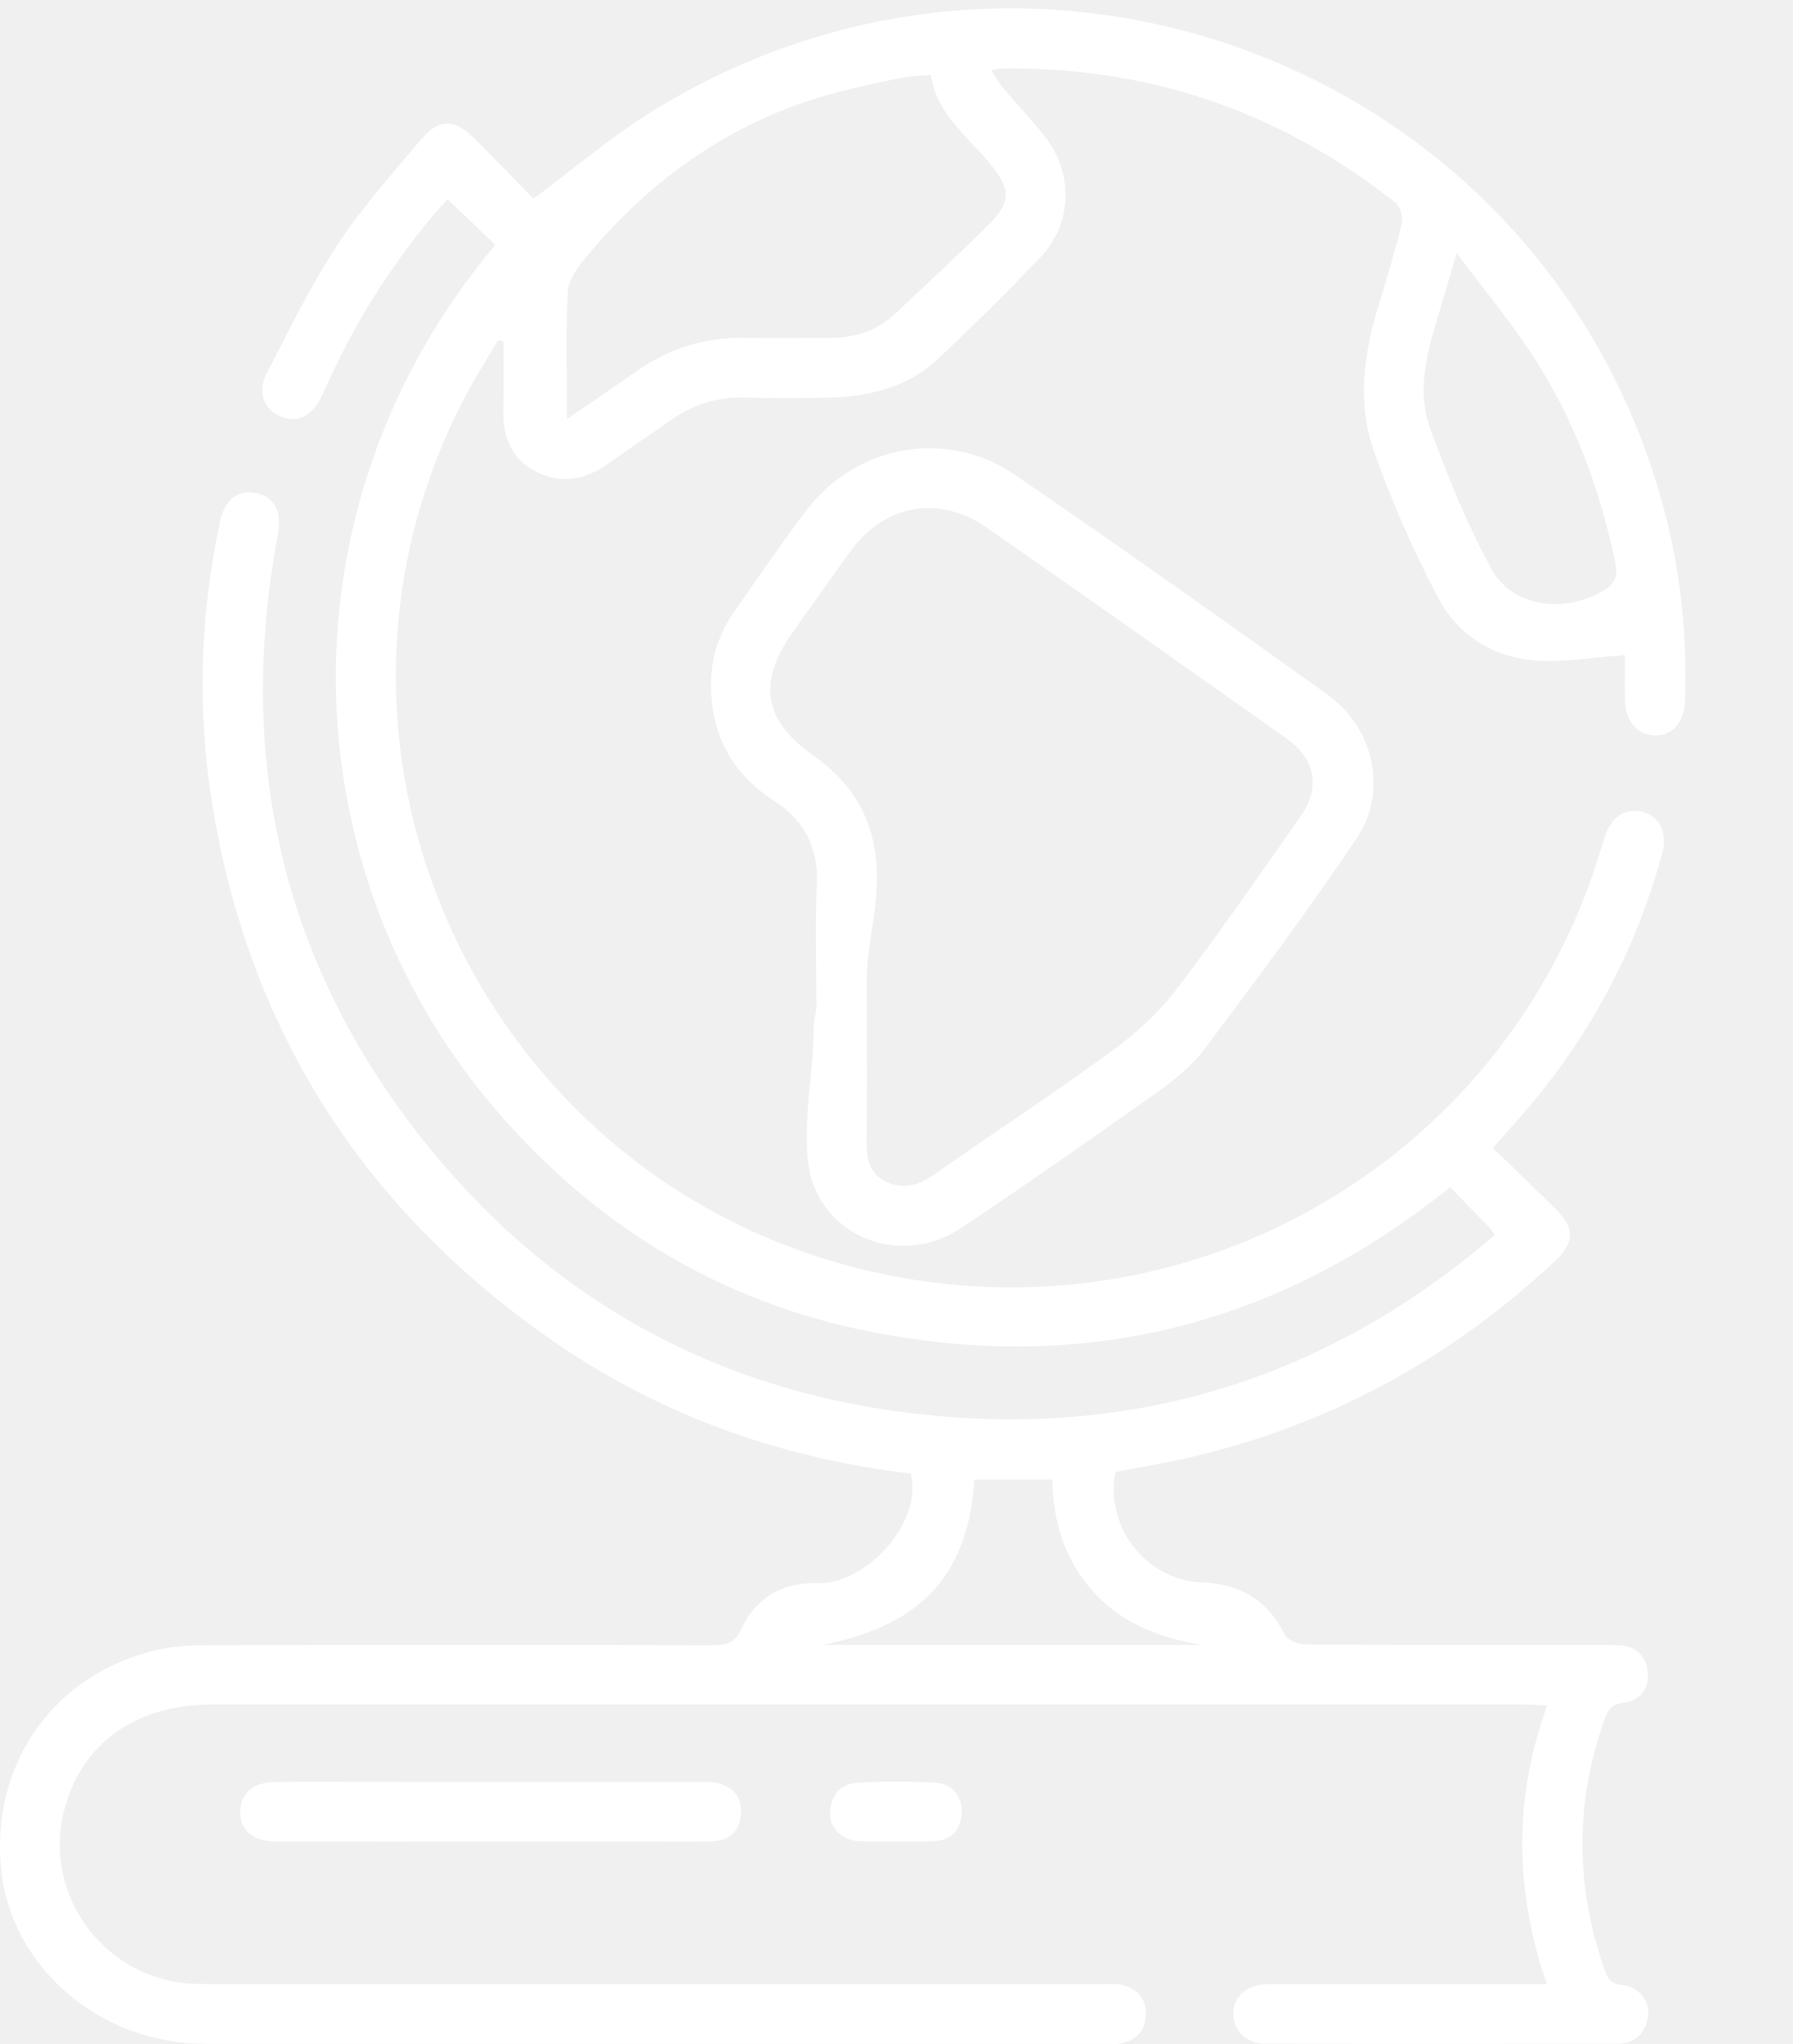
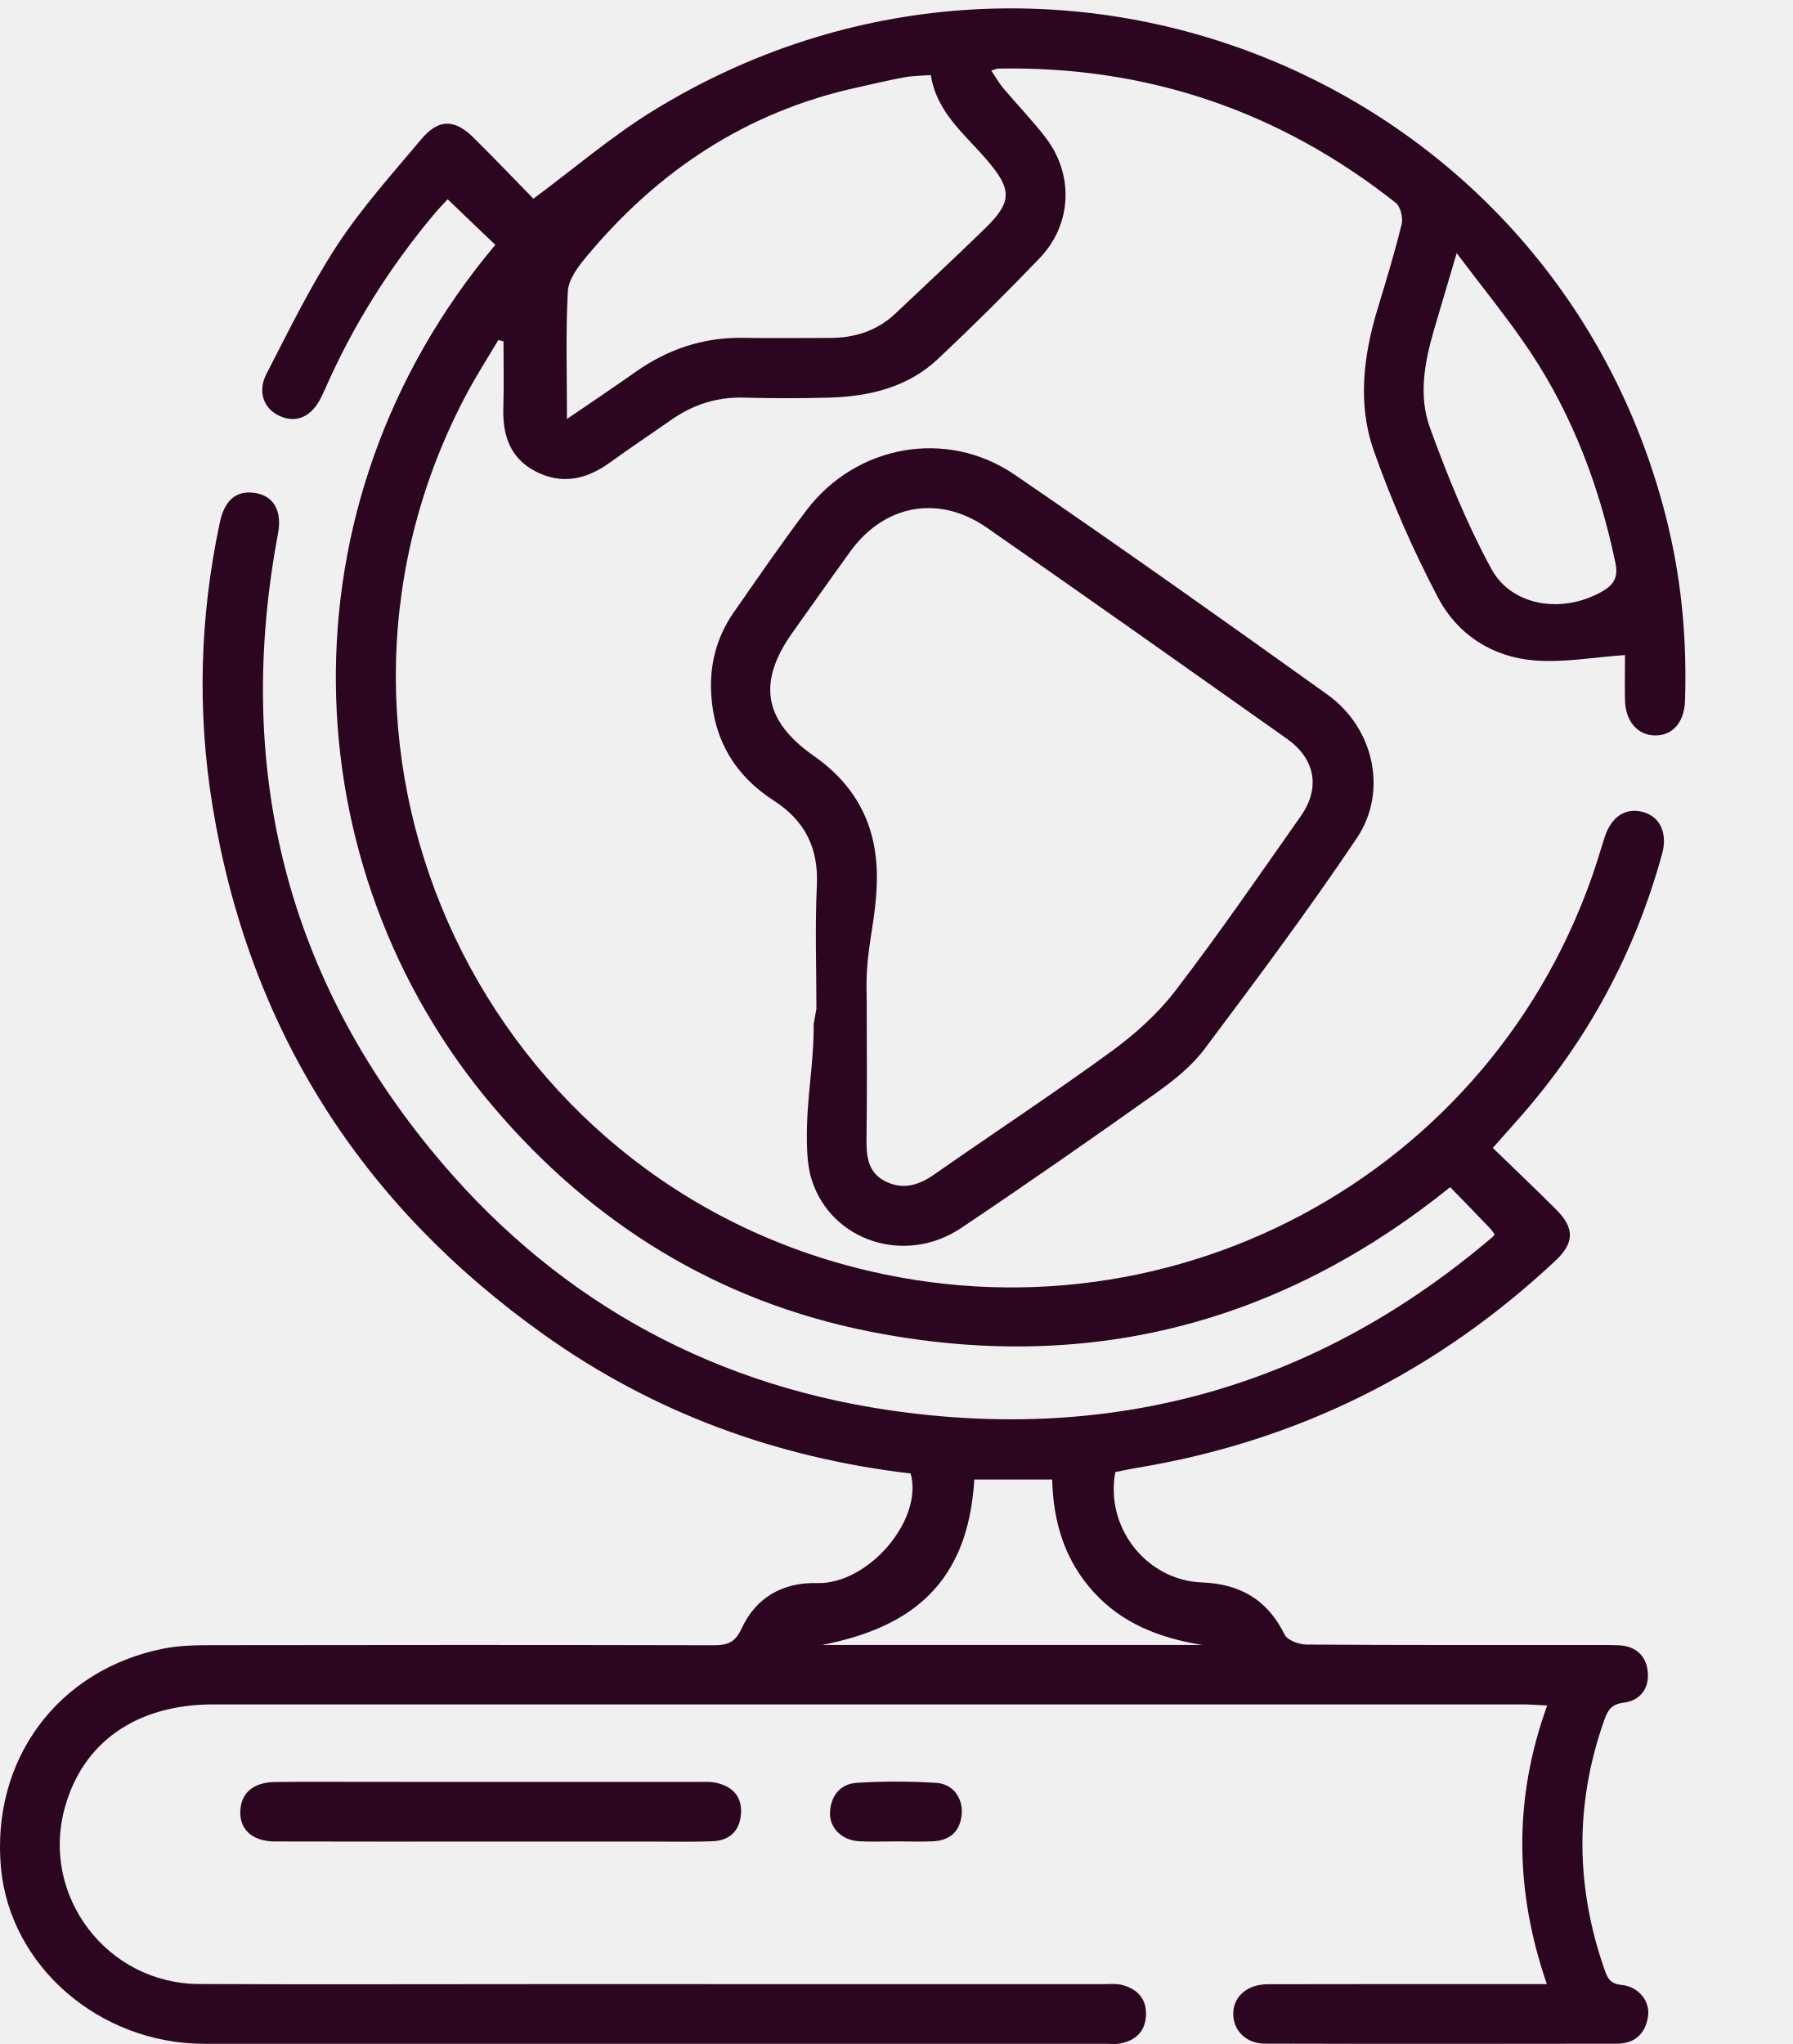
<svg xmlns="http://www.w3.org/2000/svg" width="50" height="57" viewBox="0 0 50 57" fill="none">
-   <path d="M46.543 14.764C43.575 2.128 29.179 -3.692 18.185 3.106C17.044 3.811 16.015 4.696 14.875 5.541C14.345 4.999 13.784 4.411 13.206 3.839C12.674 3.312 12.228 3.31 11.744 3.888C10.936 4.85 10.088 5.794 9.402 6.84C8.657 7.977 8.058 9.212 7.432 10.423C7.173 10.923 7.356 11.396 7.791 11.597C8.26 11.815 8.687 11.626 8.957 11.079C8.989 11.013 9.021 10.946 9.052 10.879C9.825 9.108 10.844 7.485 12.083 5.999C12.219 5.836 12.367 5.684 12.483 5.557C12.961 6.013 13.387 6.421 13.813 6.828C7.696 14.106 8.09 24.195 13.758 30.867C16.533 34.133 20.026 36.293 24.248 37.131C30.24 38.32 35.652 36.961 40.44 33.105C40.833 33.511 41.196 33.882 41.554 34.255C41.603 34.307 41.64 34.37 41.681 34.425C41.66 34.453 41.653 34.47 41.638 34.481C36.757 38.653 31.096 40.257 24.766 39.321C19.604 38.557 15.314 36.095 12.019 32.066C7.895 27.023 6.557 21.25 7.753 14.878C7.867 14.268 7.647 13.853 7.163 13.757C6.624 13.648 6.27 13.916 6.132 14.562C5.571 17.191 5.494 19.836 5.928 22.485C6.943 28.682 10.062 33.593 15.187 37.232C18.232 39.397 21.65 40.648 25.395 41.091C25.755 42.392 24.202 44.188 22.786 44.147C21.836 44.119 21.075 44.548 20.68 45.416C20.493 45.828 20.26 45.881 19.876 45.88C15.267 45.87 10.657 45.87 6.048 45.878C5.548 45.878 5.037 45.878 4.551 45.975C1.599 46.568 -0.25 49.085 0.027 52.089C0.281 54.832 2.773 56.993 5.699 56.995C14.082 56.997 22.465 56.995 30.848 56.995C30.977 56.995 31.111 57.011 31.237 56.987C31.668 56.903 31.938 56.652 31.957 56.2C31.976 55.746 31.724 55.47 31.304 55.357C31.13 55.309 30.935 55.331 30.75 55.331C25.526 55.33 20.303 55.33 15.08 55.33C11.901 55.33 8.724 55.342 5.545 55.327C2.992 55.313 1.143 52.886 1.799 50.44C2.294 48.594 3.796 47.531 5.944 47.53C18.118 47.528 30.293 47.529 42.468 47.53C42.663 47.53 42.857 47.547 43.145 47.56C42.201 50.175 42.242 52.73 43.136 55.33H42.443C40.083 55.33 37.721 55.327 35.361 55.333C34.768 55.334 34.381 55.687 34.391 56.177C34.399 56.633 34.757 56.989 35.273 56.99C38.544 56.999 41.815 56.997 45.087 56.992C45.59 56.992 45.885 56.711 45.958 56.23C46.022 55.813 45.701 55.399 45.217 55.352C44.903 55.322 44.83 55.168 44.746 54.93C43.937 52.617 43.915 50.308 44.729 47.99C44.829 47.701 44.927 47.526 45.27 47.483C45.743 47.426 45.994 47.082 45.951 46.625C45.908 46.171 45.614 45.898 45.13 45.881C44.945 45.874 44.759 45.873 44.572 45.873C41.859 45.873 39.145 45.88 36.433 45.861C36.223 45.86 35.902 45.741 35.824 45.584C35.348 44.617 34.59 44.169 33.52 44.129C31.965 44.071 30.811 42.586 31.103 41.051C31.299 41.012 31.499 40.967 31.7 40.934C36.186 40.193 40.072 38.253 43.376 35.156C43.908 34.659 43.911 34.248 43.4 33.734C42.824 33.158 42.233 32.598 41.629 32.012C41.908 31.697 42.153 31.422 42.396 31.146C44.283 28.999 45.602 26.549 46.353 23.799C46.508 23.228 46.288 22.768 45.813 22.643C45.324 22.514 44.928 22.778 44.745 23.357C44.718 23.444 44.687 23.532 44.662 23.619C42.036 32.511 32.858 37.675 23.828 35.343C13.172 32.591 7.864 20.585 13.04 10.934C13.305 10.44 13.61 9.965 13.897 9.481C13.945 9.494 13.993 9.507 14.041 9.52C14.041 10.138 14.055 10.758 14.036 11.375C14.014 12.133 14.22 12.775 14.932 13.144C15.671 13.528 16.362 13.368 17.014 12.895C17.568 12.492 18.141 12.114 18.702 11.72C19.312 11.29 19.979 11.068 20.735 11.088C21.533 11.109 22.334 11.111 23.132 11.088C24.252 11.055 25.316 10.799 26.154 10.012C27.125 9.099 28.073 8.158 28.996 7.195C29.892 6.258 29.952 4.878 29.166 3.847C28.796 3.361 28.367 2.921 27.974 2.455C27.855 2.312 27.762 2.144 27.644 1.969C27.761 1.933 27.794 1.914 27.829 1.913C31.979 1.834 35.677 3.091 38.921 5.655C39.056 5.762 39.131 6.071 39.087 6.25C38.895 7.037 38.659 7.813 38.423 8.589C38.021 9.907 37.852 11.262 38.309 12.565C38.802 13.967 39.408 15.344 40.099 16.662C40.637 17.689 41.611 18.323 42.786 18.417C43.61 18.483 44.451 18.327 45.315 18.267C45.315 18.597 45.307 19.058 45.315 19.517C45.327 20.11 45.661 20.501 46.147 20.509C46.641 20.518 46.968 20.145 46.989 19.545C47.042 17.933 46.91 16.338 46.541 14.764H46.543ZM33.525 45.872H22.927C22.927 45.872 22.93 45.871 22.932 45.871C23.084 45.841 23.233 45.809 23.378 45.772C23.525 45.737 23.668 45.698 23.808 45.655C23.948 45.613 24.085 45.567 24.218 45.517C24.343 45.471 24.465 45.421 24.584 45.367C24.607 45.357 24.629 45.347 24.651 45.336C24.751 45.291 24.846 45.242 24.939 45.192C24.958 45.183 24.976 45.173 24.994 45.162C25.024 45.146 25.053 45.13 25.081 45.112C25.114 45.093 25.148 45.073 25.18 45.052C25.278 44.992 25.373 44.928 25.464 44.86C25.517 44.821 25.568 44.782 25.617 44.74C25.667 44.7 25.716 44.658 25.764 44.615C25.812 44.572 25.859 44.528 25.904 44.482C25.95 44.437 25.995 44.39 26.038 44.343C26.073 44.305 26.106 44.266 26.139 44.226C26.184 44.173 26.228 44.118 26.27 44.061C26.288 44.037 26.305 44.014 26.323 43.989C26.454 43.804 26.572 43.602 26.675 43.384C26.693 43.346 26.711 43.307 26.727 43.269C26.738 43.244 26.748 43.22 26.759 43.196C26.779 43.147 26.799 43.098 26.818 43.047C26.843 42.98 26.868 42.91 26.89 42.839C26.901 42.803 26.912 42.768 26.924 42.731C26.946 42.659 26.966 42.585 26.985 42.51C27.013 42.397 27.038 42.28 27.062 42.16C27.076 42.08 27.09 41.998 27.103 41.914C27.115 41.831 27.126 41.747 27.135 41.661C27.144 41.586 27.151 41.512 27.158 41.436C27.162 41.378 27.167 41.319 27.17 41.259H29.342C29.37 42.433 29.685 43.504 30.495 44.394C31.287 45.265 32.31 45.673 33.525 45.872ZM27.456 6.383C26.636 7.179 25.801 7.961 24.969 8.744C24.459 9.225 23.837 9.425 23.142 9.423C22.343 9.422 21.545 9.437 20.747 9.421C19.63 9.4 18.634 9.73 17.728 10.369C17.099 10.812 16.459 11.24 15.811 11.684C15.811 10.459 15.773 9.29 15.835 8.127C15.852 7.798 16.114 7.444 16.345 7.168C18.34 4.764 20.818 3.114 23.91 2.438C24.344 2.343 24.776 2.236 25.212 2.157C25.445 2.113 25.687 2.114 25.958 2.093C26.114 3.133 26.907 3.743 27.522 4.463C28.224 5.283 28.237 5.627 27.456 6.383ZM44.68 16.493C43.588 17.118 42.164 16.923 41.587 15.861C40.903 14.605 40.361 13.264 39.873 11.917C39.552 11.034 39.728 10.092 39.991 9.192C40.18 8.546 40.373 7.9 40.622 7.058C41.375 8.063 42.077 8.913 42.683 9.826C43.869 11.616 44.609 13.594 45.047 15.691C45.13 16.081 45.02 16.298 44.68 16.493Z" fill="white" />
-   <path d="M37.023 19.374C34.133 17.305 31.233 15.246 28.297 13.239C26.397 11.94 23.871 12.405 22.486 14.234C21.784 15.163 21.125 16.125 20.459 17.08C19.979 17.771 19.78 18.547 19.835 19.384C19.915 20.652 20.506 21.634 21.57 22.32C22.449 22.887 22.83 23.649 22.779 24.697C22.725 25.839 22.767 26.985 22.767 28.129L22.692 28.55C22.692 29.785 22.484 30.6 22.501 31.836C22.506 32.199 22.531 32.581 22.643 32.923C23.198 34.619 25.251 35.284 26.801 34.246C28.632 33.019 30.44 31.758 32.236 30.483C32.73 30.131 33.228 29.735 33.587 29.257C35.039 27.321 36.488 25.379 37.837 23.372C38.713 22.07 38.312 20.297 37.023 19.374ZM36.271 22.764C35.124 24.396 33.992 26.043 32.778 27.627C32.281 28.276 31.64 28.849 30.974 29.333C29.358 30.51 27.685 31.61 26.046 32.756C25.615 33.057 25.175 33.184 24.697 32.947C24.185 32.694 24.156 32.218 24.164 31.712C24.183 30.477 24.17 29.24 24.17 28.006L24.164 27.497C24.164 26.352 24.426 25.717 24.452 24.573C24.484 23.092 23.916 21.934 22.692 21.078C21.293 20.097 21.117 19.024 22.098 17.643C22.634 16.891 23.165 16.135 23.706 15.386C24.656 14.07 26.177 13.782 27.518 14.714C30.316 16.659 33.098 18.628 35.88 20.596C36.681 21.162 36.83 21.968 36.271 22.764Z" fill="white" />
-   <path d="M20.663 50.586C20.628 51.061 20.343 51.327 19.871 51.346C19.314 51.368 18.756 51.355 18.199 51.355C16.675 51.356 15.152 51.355 13.629 51.355C11.642 51.355 9.654 51.358 7.666 51.352C7.005 51.35 6.641 50.983 6.708 50.419C6.76 49.97 7.098 49.701 7.667 49.694C8.577 49.684 9.488 49.691 10.397 49.691C13.406 49.691 16.416 49.691 19.426 49.692C19.611 49.692 19.803 49.677 19.98 49.718C20.431 49.822 20.7 50.102 20.663 50.586Z" fill="white" />
-   <path d="M26.817 50.61C26.768 51.085 26.479 51.328 26.008 51.348C25.776 51.358 25.544 51.356 25.311 51.353C25.211 51.352 25.11 51.35 25.009 51.35C24.915 51.35 24.82 51.351 24.724 51.353C24.468 51.356 24.21 51.36 23.955 51.346C23.475 51.318 23.126 50.974 23.146 50.537C23.168 50.075 23.435 49.745 23.892 49.717C24.628 49.67 25.373 49.672 26.11 49.718C26.581 49.746 26.865 50.154 26.817 50.61Z" fill="white" />
+   <path d="M46.543 14.764C43.575 2.128 29.179 -3.692 18.185 3.106C17.044 3.811 16.015 4.696 14.875 5.541C14.345 4.999 13.784 4.411 13.206 3.839C12.674 3.312 12.228 3.31 11.744 3.888C10.936 4.85 10.088 5.794 9.402 6.84C8.657 7.977 8.058 9.212 7.432 10.423C7.173 10.923 7.356 11.396 7.791 11.597C8.26 11.815 8.687 11.626 8.957 11.079C8.989 11.013 9.021 10.946 9.052 10.879C9.825 9.108 10.844 7.485 12.083 5.999C12.219 5.836 12.367 5.684 12.483 5.557C12.961 6.013 13.387 6.421 13.813 6.828C7.696 14.106 8.09 24.195 13.758 30.867C16.533 34.133 20.026 36.293 24.248 37.131C30.24 38.32 35.652 36.961 40.44 33.105C40.833 33.511 41.196 33.882 41.554 34.255C41.603 34.307 41.64 34.37 41.681 34.425C41.66 34.453 41.653 34.47 41.638 34.481C36.757 38.653 31.096 40.257 24.766 39.321C19.604 38.557 15.314 36.095 12.019 32.066C7.895 27.023 6.557 21.25 7.753 14.878C7.867 14.268 7.647 13.853 7.163 13.757C6.624 13.648 6.27 13.916 6.132 14.562C5.571 17.191 5.494 19.836 5.928 22.485C6.943 28.682 10.062 33.593 15.187 37.232C18.232 39.397 21.65 40.648 25.395 41.091C25.755 42.392 24.202 44.188 22.786 44.147C21.836 44.119 21.075 44.548 20.68 45.416C20.493 45.828 20.26 45.881 19.876 45.88C15.267 45.87 10.657 45.87 6.048 45.878C5.548 45.878 5.037 45.878 4.551 45.975C1.599 46.568 -0.25 49.085 0.027 52.089C0.281 54.832 2.773 56.993 5.699 56.995C14.082 56.997 22.465 56.995 30.848 56.995C30.977 56.995 31.111 57.011 31.237 56.987C31.668 56.903 31.938 56.652 31.957 56.2C31.976 55.746 31.724 55.47 31.304 55.357C31.13 55.309 30.935 55.331 30.75 55.331C25.526 55.33 20.303 55.33 15.08 55.33C11.901 55.33 8.724 55.342 5.545 55.327C2.992 55.313 1.143 52.886 1.799 50.44C2.294 48.594 3.796 47.531 5.944 47.53C18.118 47.528 30.293 47.529 42.468 47.53C42.663 47.53 42.857 47.547 43.145 47.56C42.201 50.175 42.242 52.73 43.136 55.33H42.443C40.083 55.33 37.721 55.327 35.361 55.333C34.768 55.334 34.381 55.687 34.391 56.177C34.399 56.633 34.757 56.989 35.273 56.99C38.544 56.999 41.815 56.997 45.087 56.992C45.59 56.992 45.885 56.711 45.958 56.23C46.022 55.813 45.701 55.399 45.217 55.352C44.903 55.322 44.83 55.168 44.746 54.93C43.937 52.617 43.915 50.308 44.729 47.99C44.829 47.701 44.927 47.526 45.27 47.483C45.743 47.426 45.994 47.082 45.951 46.625C45.908 46.171 45.614 45.898 45.13 45.881C44.945 45.874 44.759 45.873 44.572 45.873C41.859 45.873 39.145 45.88 36.433 45.861C36.223 45.86 35.902 45.741 35.824 45.584C35.348 44.617 34.59 44.169 33.52 44.129C31.965 44.071 30.811 42.586 31.103 41.051C31.299 41.012 31.499 40.967 31.7 40.934C36.186 40.193 40.072 38.253 43.376 35.156C43.908 34.659 43.911 34.248 43.4 33.734C42.824 33.158 42.233 32.598 41.629 32.012C41.908 31.697 42.153 31.422 42.396 31.146C44.283 28.999 45.602 26.549 46.353 23.799C46.508 23.228 46.288 22.768 45.813 22.643C45.324 22.514 44.928 22.778 44.745 23.357C44.718 23.444 44.687 23.532 44.662 23.619C42.036 32.511 32.858 37.675 23.828 35.343C13.172 32.591 7.864 20.585 13.04 10.934C13.305 10.44 13.61 9.965 13.897 9.481C13.945 9.494 13.993 9.507 14.041 9.52C14.041 10.138 14.055 10.758 14.036 11.375C14.014 12.133 14.22 12.775 14.932 13.144C15.671 13.528 16.362 13.368 17.014 12.895C17.568 12.492 18.141 12.114 18.702 11.72C19.312 11.29 19.979 11.068 20.735 11.088C21.533 11.109 22.334 11.111 23.132 11.088C24.252 11.055 25.316 10.799 26.154 10.012C27.125 9.099 28.073 8.158 28.996 7.195C29.892 6.258 29.952 4.878 29.166 3.847C28.796 3.361 28.367 2.921 27.974 2.455C27.855 2.312 27.762 2.144 27.644 1.969C27.761 1.933 27.794 1.914 27.829 1.913C31.979 1.834 35.677 3.091 38.921 5.655C39.056 5.762 39.131 6.071 39.087 6.25C38.895 7.037 38.659 7.813 38.423 8.589C38.021 9.907 37.852 11.262 38.309 12.565C38.802 13.967 39.408 15.344 40.099 16.662C40.637 17.689 41.611 18.323 42.786 18.417C43.61 18.483 44.451 18.327 45.315 18.267C45.315 18.597 45.307 19.058 45.315 19.517C45.327 20.11 45.661 20.501 46.147 20.509C46.641 20.518 46.968 20.145 46.989 19.545C47.042 17.933 46.91 16.338 46.541 14.764H46.543ZM33.525 45.872H22.927C22.927 45.872 22.93 45.871 22.932 45.871C23.084 45.841 23.233 45.809 23.378 45.772C23.525 45.737 23.668 45.698 23.808 45.655C23.948 45.613 24.085 45.567 24.218 45.517C24.343 45.471 24.465 45.421 24.584 45.367C24.607 45.357 24.629 45.347 24.651 45.336C24.751 45.291 24.846 45.242 24.939 45.192C24.958 45.183 24.976 45.173 24.994 45.162C25.024 45.146 25.053 45.13 25.081 45.112C25.114 45.093 25.148 45.073 25.18 45.052C25.278 44.992 25.373 44.928 25.464 44.86C25.517 44.821 25.568 44.782 25.617 44.74C25.667 44.7 25.716 44.658 25.764 44.615C25.812 44.572 25.859 44.528 25.904 44.482C25.95 44.437 25.995 44.39 26.038 44.343C26.073 44.305 26.106 44.266 26.139 44.226C26.184 44.173 26.228 44.118 26.27 44.061C26.288 44.037 26.305 44.014 26.323 43.989C26.454 43.804 26.572 43.602 26.675 43.384C26.693 43.346 26.711 43.307 26.727 43.269C26.738 43.244 26.748 43.22 26.759 43.196C26.779 43.147 26.799 43.098 26.818 43.047C26.843 42.98 26.868 42.91 26.89 42.839C26.901 42.803 26.912 42.768 26.924 42.731C26.946 42.659 26.966 42.585 26.985 42.51C27.013 42.397 27.038 42.28 27.062 42.16C27.076 42.08 27.09 41.998 27.103 41.914C27.115 41.831 27.126 41.747 27.135 41.661C27.144 41.586 27.151 41.512 27.158 41.436C27.162 41.378 27.167 41.319 27.17 41.259H29.342C29.37 42.433 29.685 43.504 30.495 44.394C31.287 45.265 32.31 45.673 33.525 45.872ZM27.456 6.383C26.636 7.179 25.801 7.961 24.969 8.744C24.459 9.225 23.837 9.425 23.142 9.423C22.343 9.422 21.545 9.437 20.747 9.421C19.63 9.4 18.634 9.73 17.728 10.369C17.099 10.812 16.459 11.24 15.811 11.684C15.811 10.459 15.773 9.29 15.835 8.127C15.852 7.798 16.114 7.444 16.345 7.168C18.34 4.764 20.818 3.114 23.91 2.438C24.344 2.343 24.776 2.236 25.212 2.157C25.445 2.113 25.687 2.114 25.958 2.093C26.114 3.133 26.907 3.743 27.522 4.463C28.224 5.283 28.237 5.627 27.456 6.383ZM44.68 16.493C43.588 17.118 42.164 16.923 41.587 15.861C40.903 14.605 40.361 13.264 39.873 11.917C39.552 11.034 39.728 10.092 39.991 9.192C40.18 8.546 40.373 7.9 40.622 7.058C41.375 8.063 42.077 8.913 42.683 9.826C43.869 11.616 44.609 13.594 45.047 15.691C45.13 16.081 45.02 16.298 44.68 16.493Z" fill="#2C0620" />
+   <path d="M37.023 19.374C34.133 17.305 31.233 15.246 28.297 13.239C26.397 11.94 23.871 12.405 22.486 14.234C21.784 15.163 21.125 16.125 20.459 17.08C19.979 17.771 19.78 18.547 19.835 19.384C19.915 20.652 20.506 21.634 21.57 22.32C22.449 22.887 22.83 23.649 22.779 24.697C22.725 25.839 22.767 26.985 22.767 28.129L22.692 28.55C22.692 29.785 22.484 30.6 22.501 31.836C22.506 32.199 22.531 32.581 22.643 32.923C23.198 34.619 25.251 35.284 26.801 34.246C28.632 33.019 30.44 31.758 32.236 30.483C32.73 30.131 33.228 29.735 33.587 29.257C35.039 27.321 36.488 25.379 37.837 23.372C38.713 22.07 38.312 20.297 37.023 19.374ZM36.271 22.764C35.124 24.396 33.992 26.043 32.778 27.627C32.281 28.276 31.64 28.849 30.974 29.333C29.358 30.51 27.685 31.61 26.046 32.756C25.615 33.057 25.175 33.184 24.697 32.947C24.185 32.694 24.156 32.218 24.164 31.712C24.183 30.477 24.17 29.24 24.17 28.006L24.164 27.497C24.164 26.352 24.426 25.717 24.452 24.573C24.484 23.092 23.916 21.934 22.692 21.078C21.293 20.097 21.117 19.024 22.098 17.643C22.634 16.891 23.165 16.135 23.706 15.386C24.656 14.07 26.177 13.782 27.518 14.714C30.316 16.659 33.098 18.628 35.88 20.596C36.681 21.162 36.83 21.968 36.271 22.764Z" fill="#2C0620" />
+   <path d="M20.663 50.586C20.628 51.061 20.343 51.327 19.871 51.346C19.314 51.368 18.756 51.355 18.199 51.355C16.675 51.356 15.152 51.355 13.629 51.355C11.642 51.355 9.654 51.358 7.666 51.352C7.005 51.35 6.641 50.983 6.708 50.419C6.76 49.97 7.098 49.701 7.667 49.694C8.577 49.684 9.488 49.691 10.397 49.691C13.406 49.691 16.416 49.691 19.426 49.692C19.611 49.692 19.803 49.677 19.98 49.718C20.431 49.822 20.7 50.102 20.663 50.586Z" fill="#2C0620" />
+   <path d="M26.817 50.61C26.768 51.085 26.479 51.328 26.008 51.348C25.776 51.358 25.544 51.356 25.311 51.353C25.211 51.352 25.11 51.35 25.009 51.35C24.915 51.35 24.82 51.351 24.724 51.353C24.468 51.356 24.21 51.36 23.955 51.346C23.475 51.318 23.126 50.974 23.146 50.537C23.168 50.075 23.435 49.745 23.892 49.717C24.628 49.67 25.373 49.672 26.11 49.718C26.581 49.746 26.865 50.154 26.817 50.61Z" fill="#2C0620" />
</svg>
